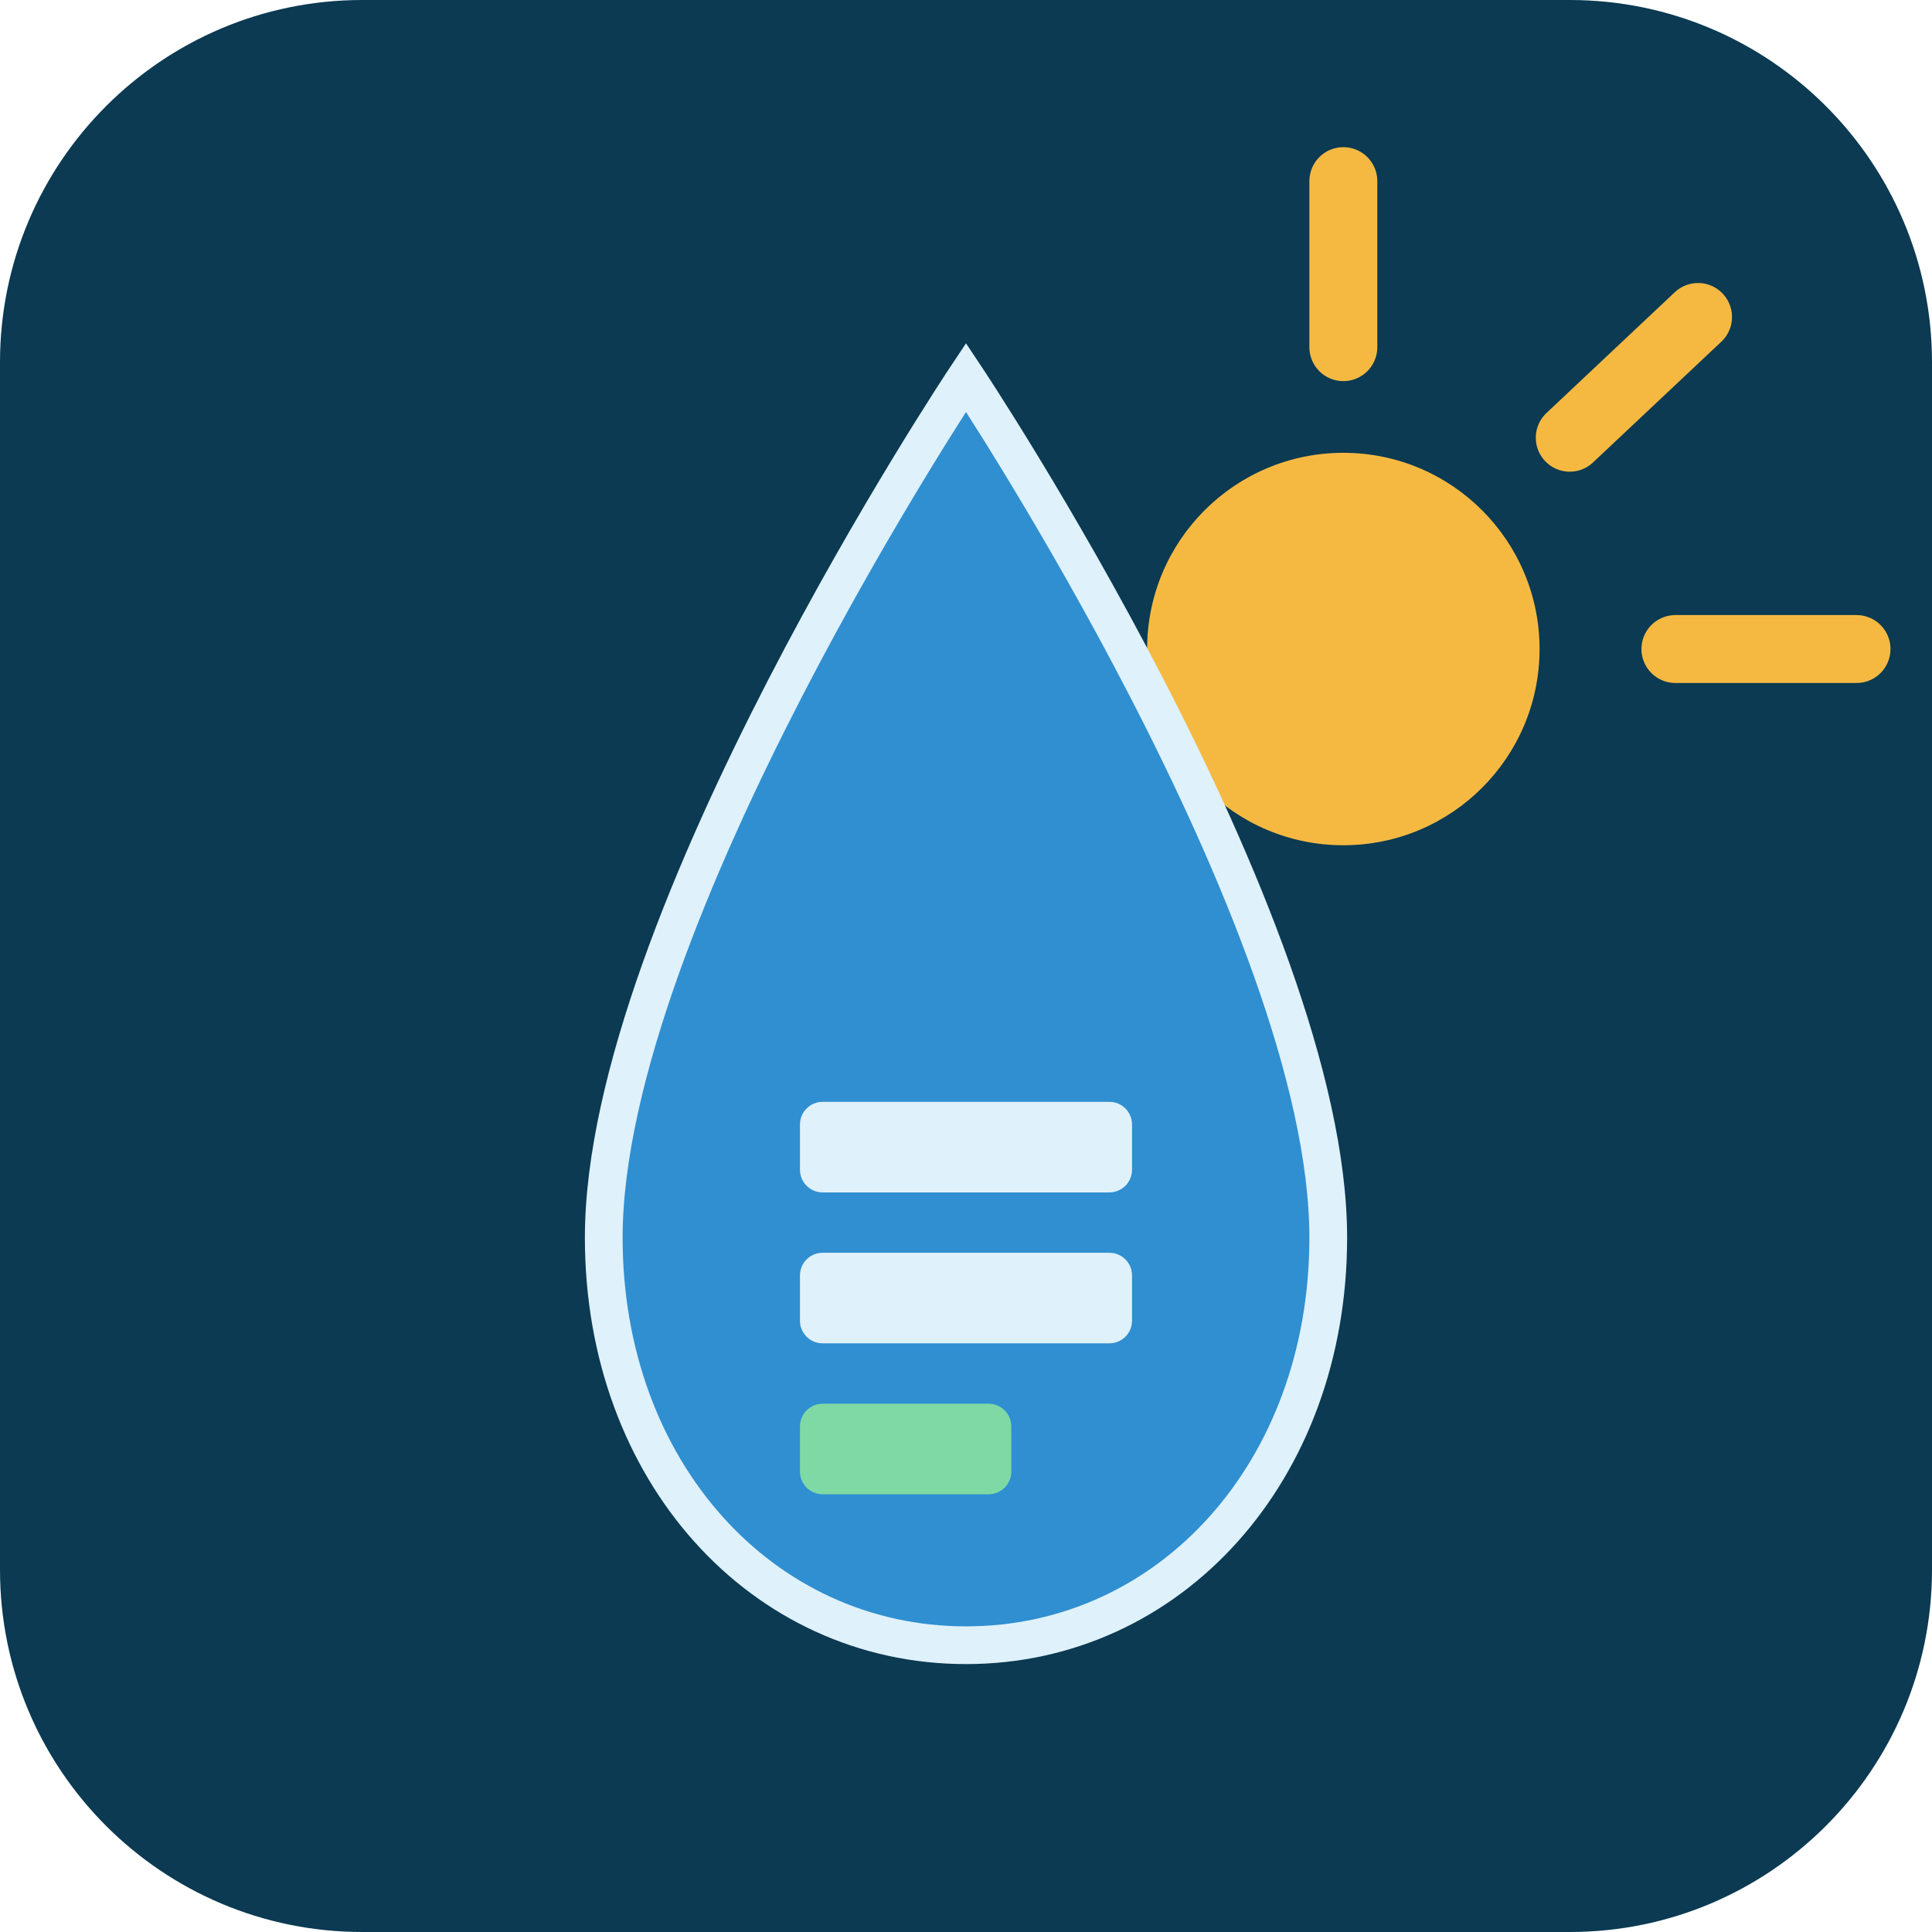
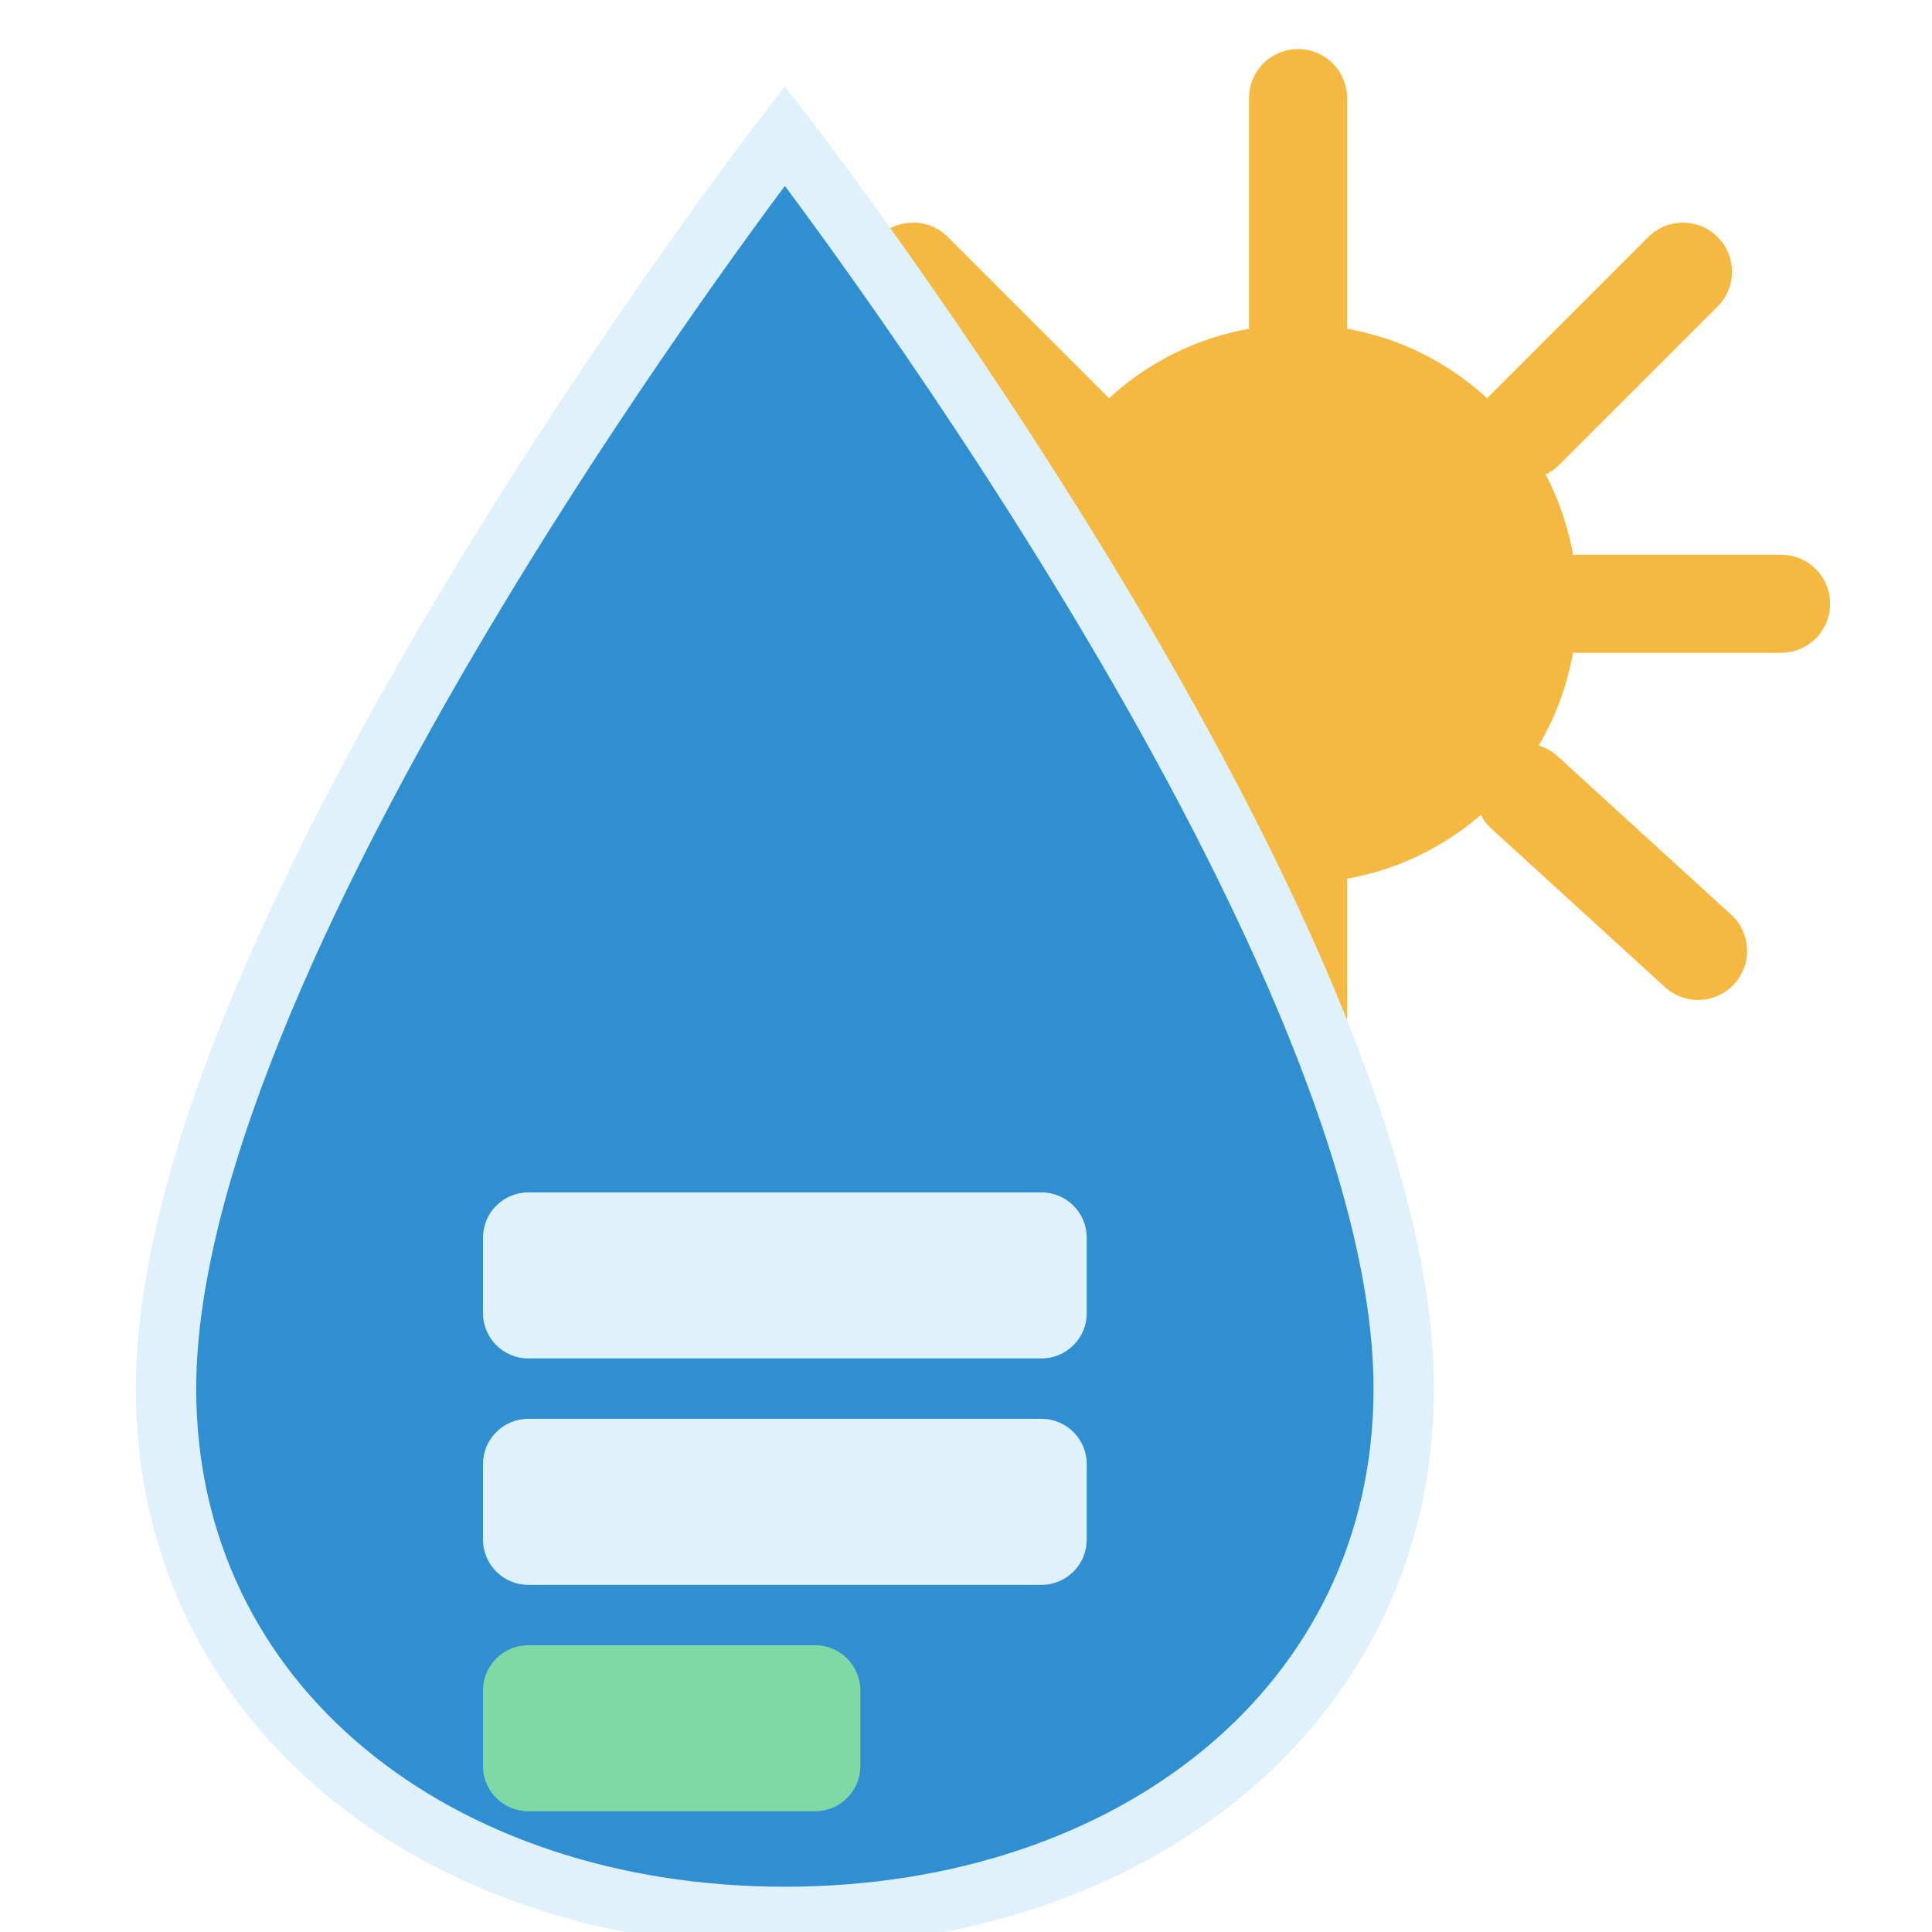
<svg xmlns="http://www.w3.org/2000/svg" width="256" height="256" viewBox="0 0 256 256">
-   <rect x="0" y="0" width="256" height="256" rx="48" fill="#0b3a52" />
-   <g stroke="#f5b942" stroke-width="9" stroke-linecap="round">
-     <line x1="178" y1="46" x2="178" y2="24" />
-     <line x1="208" y1="58" x2="225" y2="42" />
-     <line x1="222" y1="86" x2="246" y2="86" />
+   <g stroke="#f5b942" stroke-width="13" stroke-linecap="round">
+     <line x1="172" y1="43" x2="172" y2="13" />
+     <line x1="142" y1="57" x2="121" y2="36" />
+     <line x1="202" y1="57" x2="223" y2="36" />
+     <line x1="209" y1="80" x2="236" y2="80" />
+     <line x1="202" y1="105" x2="225" y2="126" />
+     <line x1="172" y1="117" x2="172" y2="146" />
  </g>
-   <circle cx="178" cy="86" r="26" fill="#f5b942" />
-   <path d="M128 50 C 128 50 80 122 80 164 C 80 195 101 218 128 218 C 155 218 176 195 176 164 C 176 122 128 50 128 50 Z" fill="#2f8fd1" stroke="#dff1fb" stroke-width="5" />
-   <rect x="106" y="146" width="44" height="12" rx="3" fill="#dff1fb" />
-   <rect x="106" y="166" width="44" height="12" rx="3" fill="#dff1fb" />
-   <rect x="106" y="186" width="28" height="12" rx="3" fill="#7fd9a4" />
+   <circle cx="172" cy="80" r="37" fill="#f5b942" />
+   <path d="M104 18 C 104 18 22 124 22 184 C 22 226 58 254 104 254 C 150 254 186 226 186 184 C 186 124 104 18 104 18 Z" fill="#2f8fd1" stroke="#dff1fb" stroke-width="8" />
+   <rect x="64" y="158" width="80" height="22" rx="6" fill="#dff1fb" />
+   <rect x="64" y="188" width="80" height="22" rx="6" fill="#dff1fb" />
+   <rect x="64" y="218" width="50" height="22" rx="6" fill="#7fd9a4" />
</svg>
